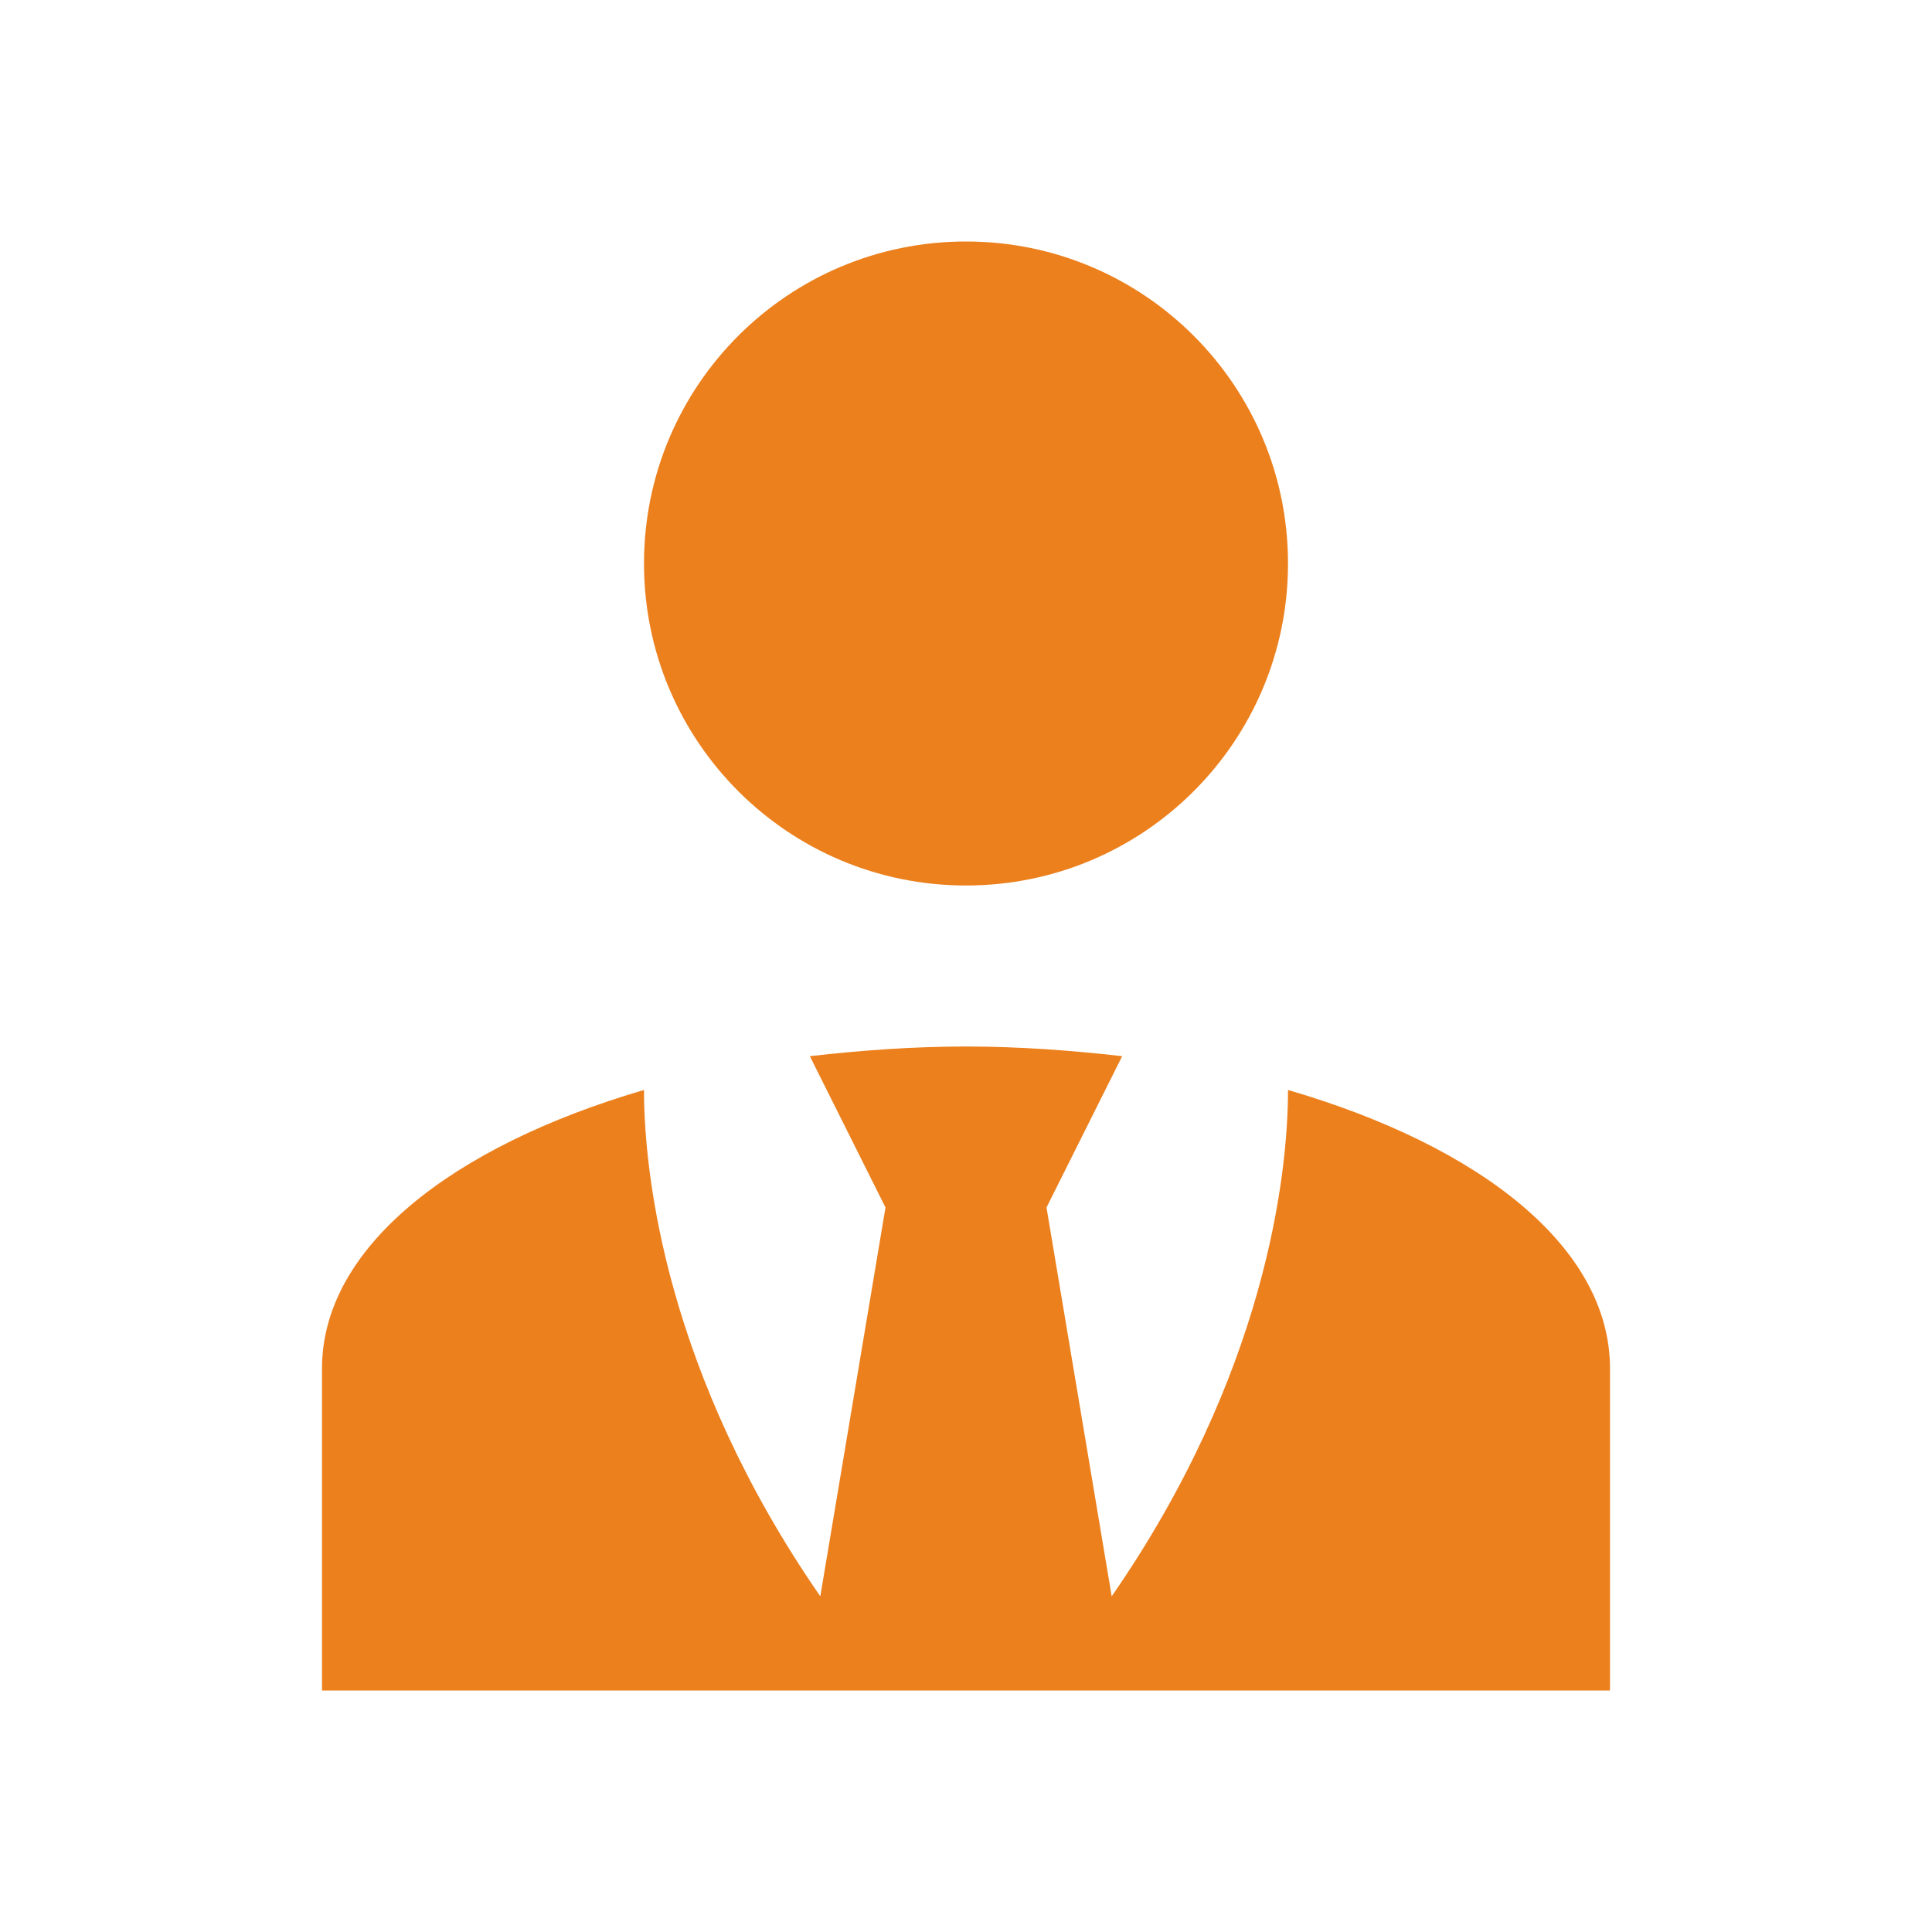
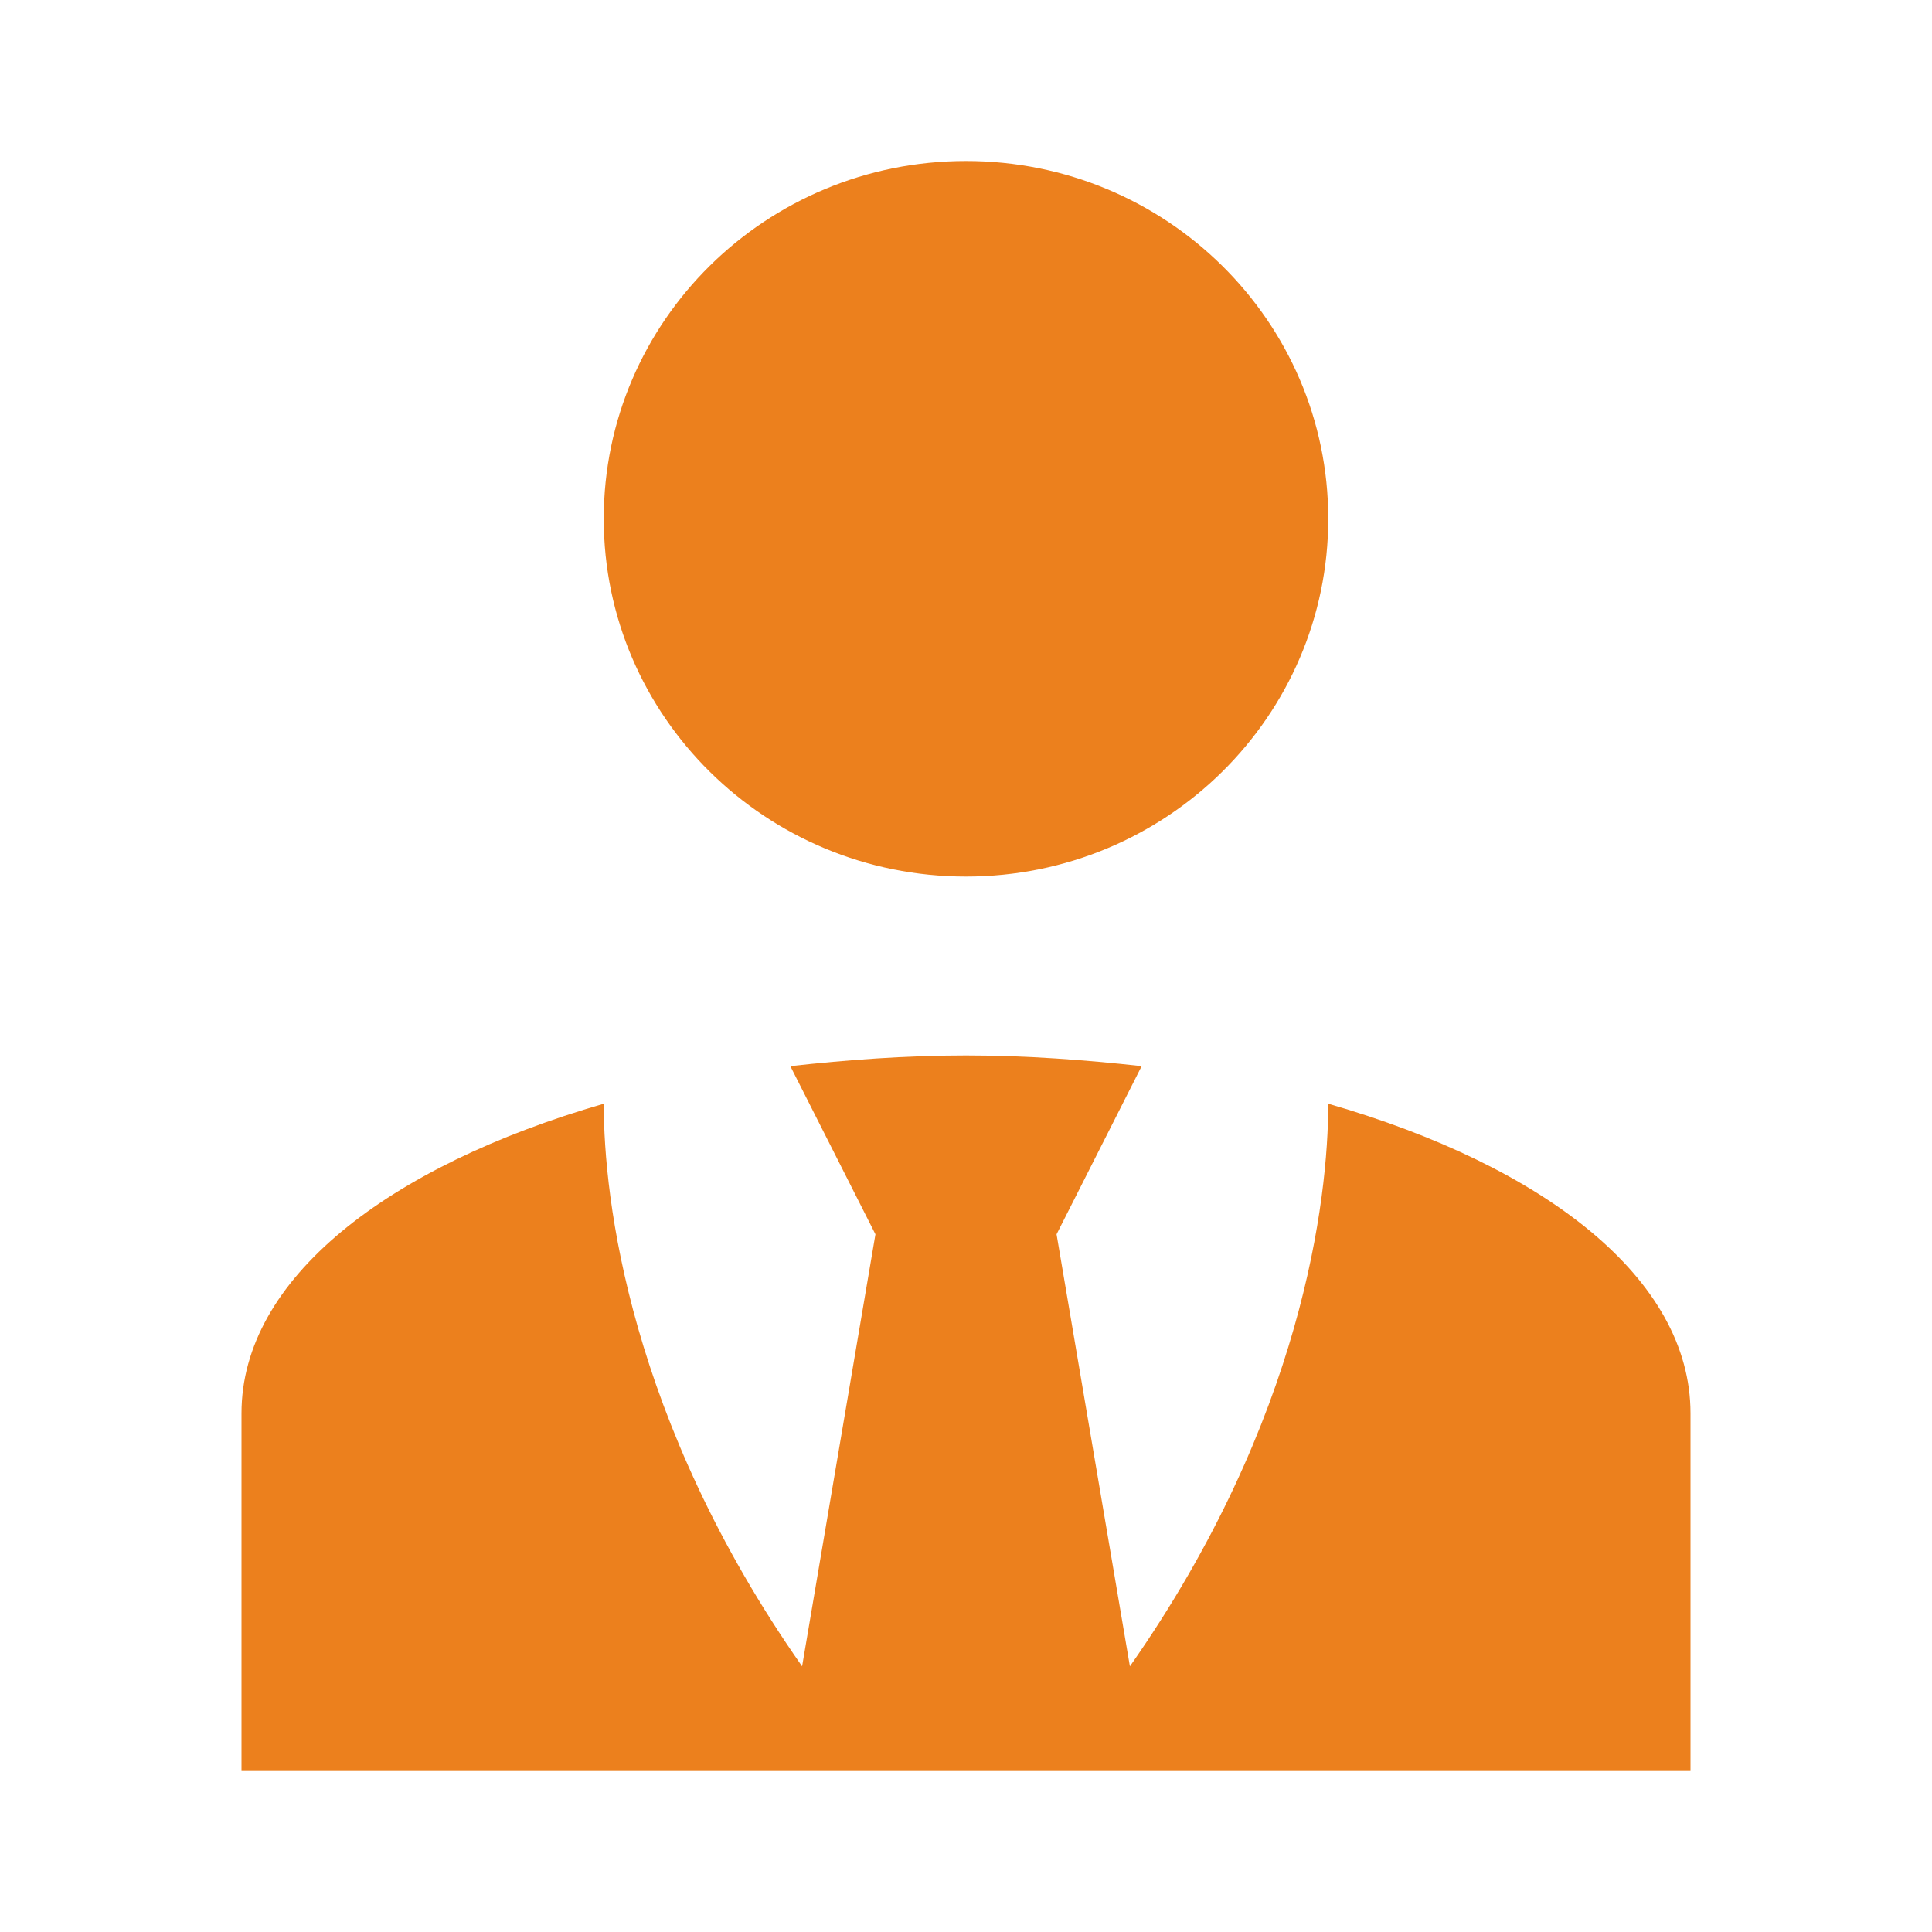
<svg xmlns="http://www.w3.org/2000/svg" width="24" height="24" viewBox="0 0 24 24" fill="none">
-   <path d="M12 3C14.21 3 16 4.79 16 7C16 9.21 14.21 11 12 11C9.79 11 8 9.21 8 7C8 4.79 9.79 3 12 3ZM16 13.54C16 14.6 15.72 17.07 13.81 19.83L13 15L13.94 13.12C13.32 13.05 12.67 13 12 13C11.33 13 10.68 13.05 10.06 13.12L11 15L10.19 19.83C8.28 17.07 8 14.6 8 13.54C5.61 14.24 4 15.5 4 17V21H20V17C20 15.5 18.4 14.24 16 13.54Z" fill="#EC801D" />
+   <path d="M12 2C14.486 2 16.5 3.989 16.5 6.444C16.5 8.9 14.486 10.889 12 10.889C9.514 10.889 7.5 8.9 7.5 6.444C7.5 3.989 9.514 2 12 2ZM16.5 13.711C16.5 14.889 16.185 17.633 14.036 20.7L13.125 15.333L14.182 13.244C13.485 13.167 12.754 13.111 12 13.111C11.246 13.111 10.515 13.167 9.818 13.244L10.875 15.333L9.964 20.7C7.815 17.633 7.5 14.889 7.5 13.711C4.811 14.489 3 15.889 3 17.556V22H21V17.556C21 15.889 19.2 14.489 16.5 13.711Z" fill="#EC801D" />
</svg>
